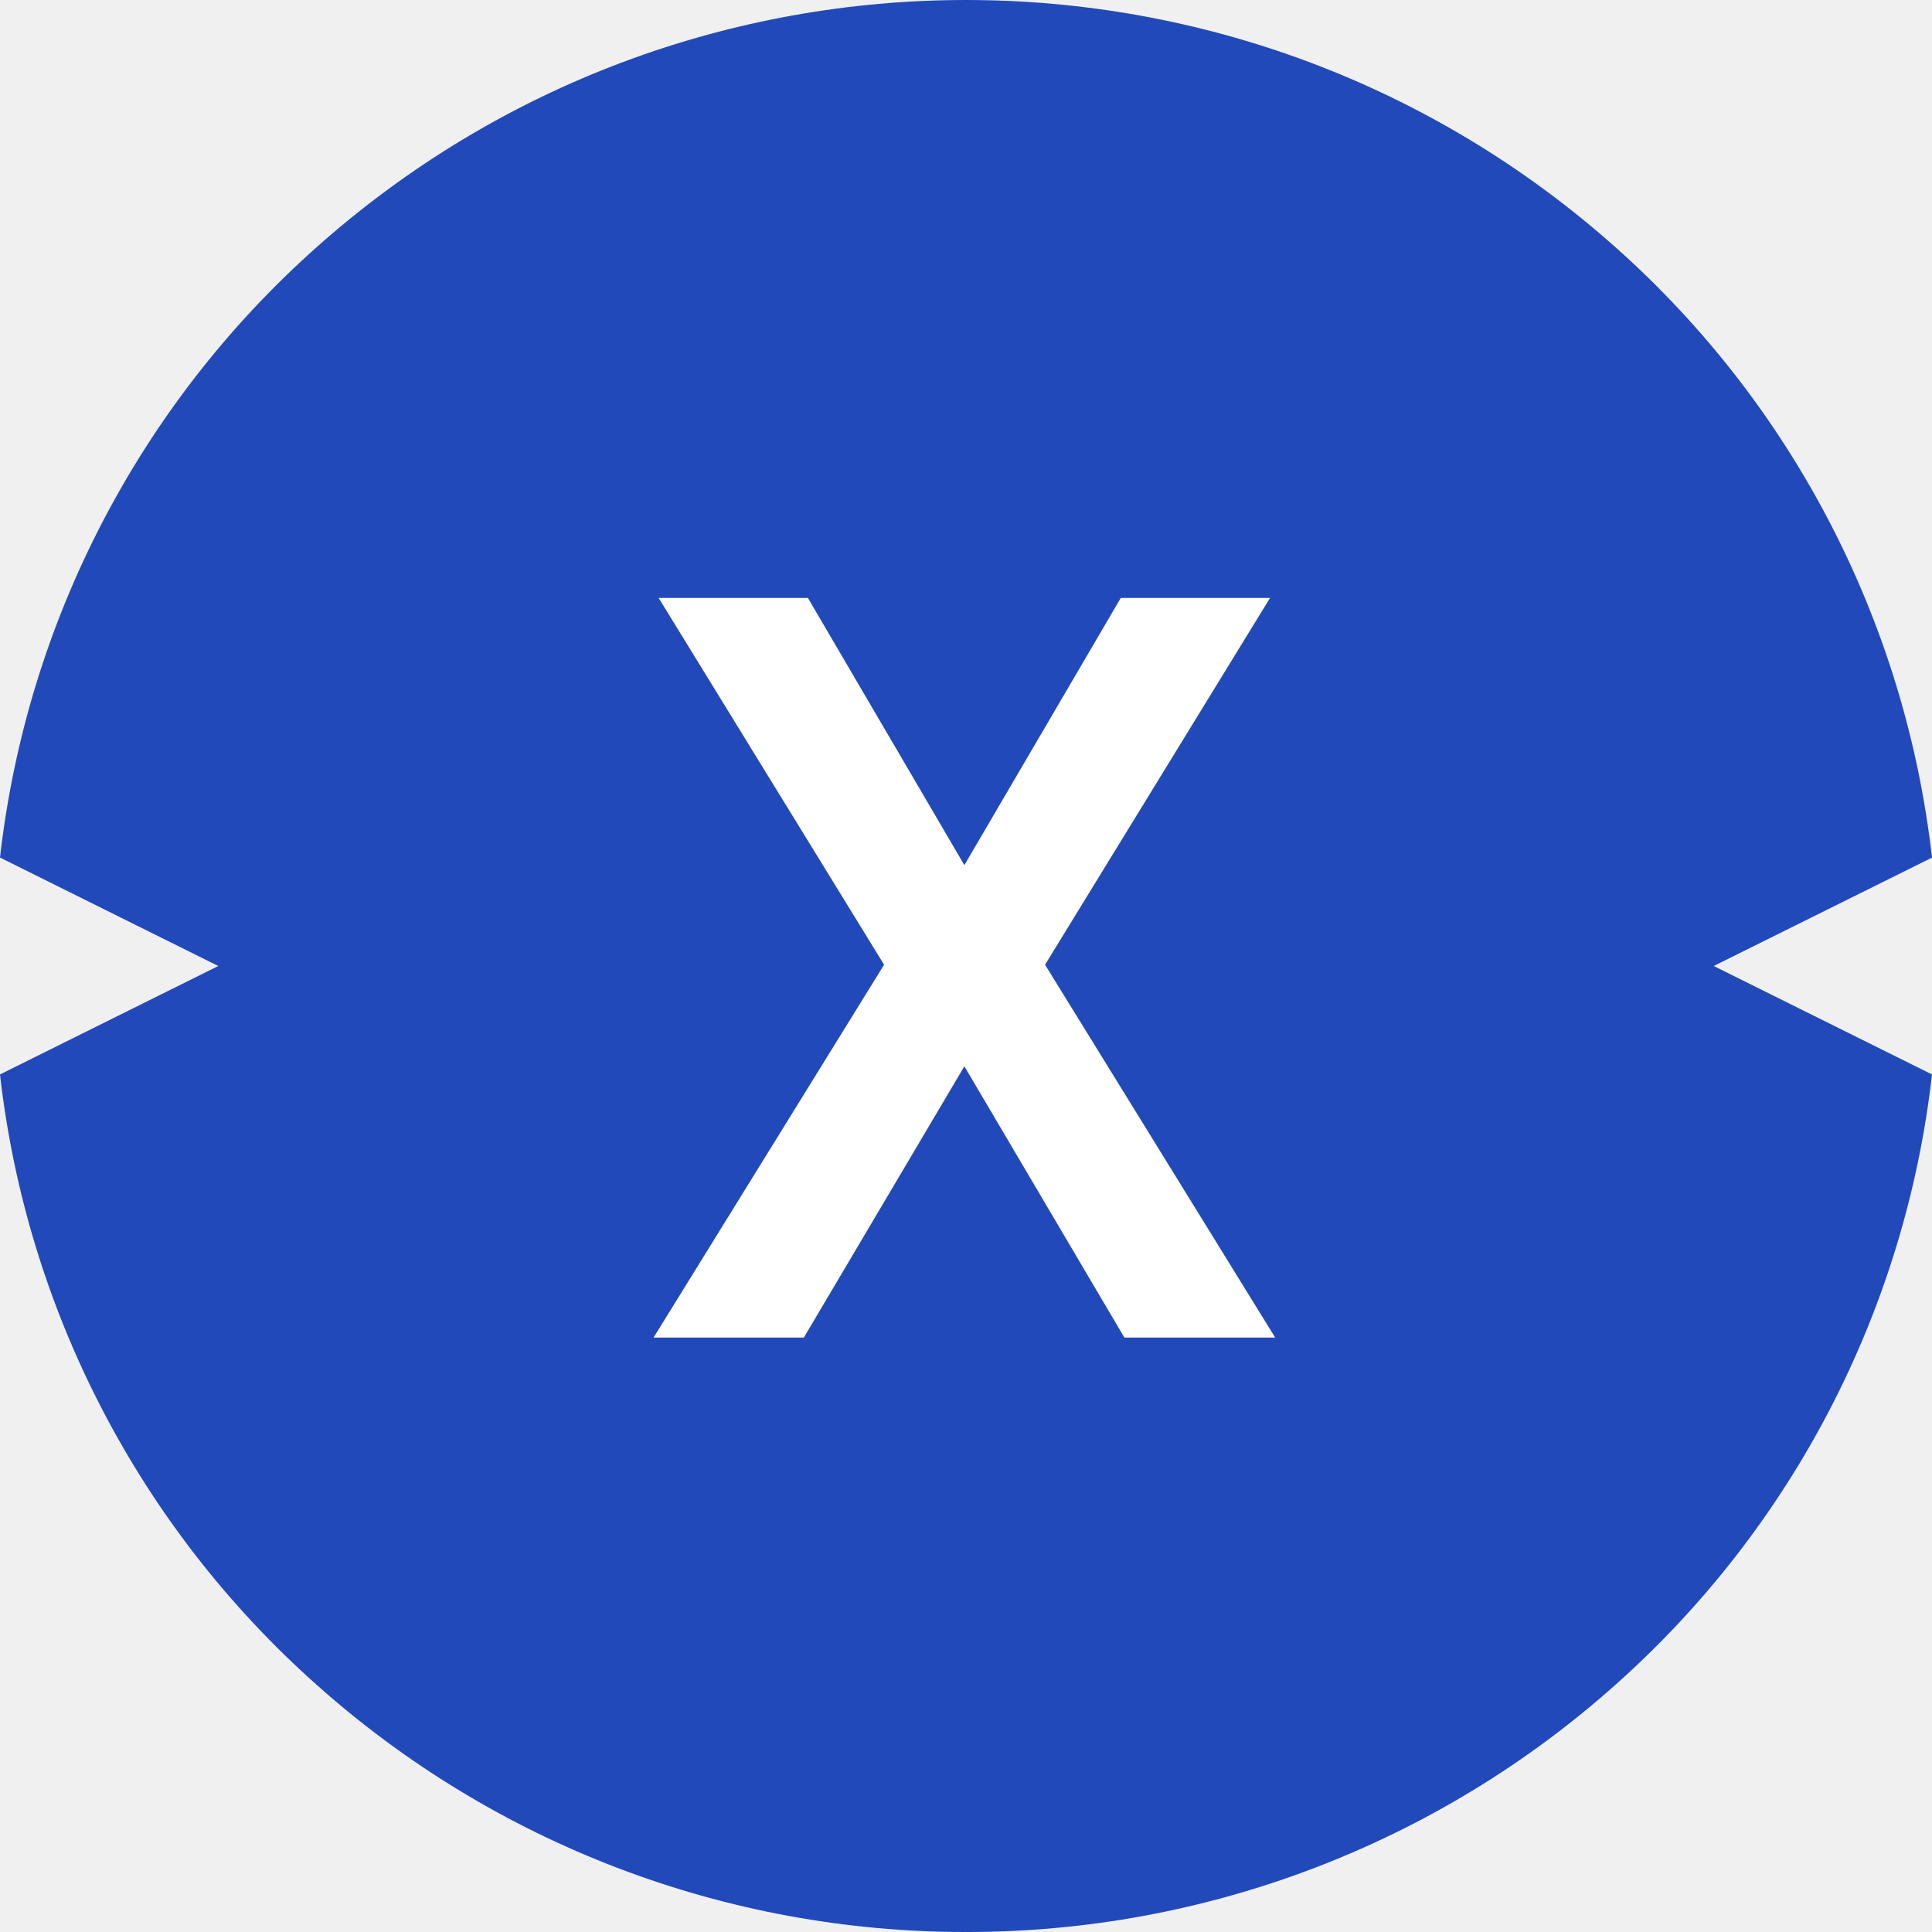
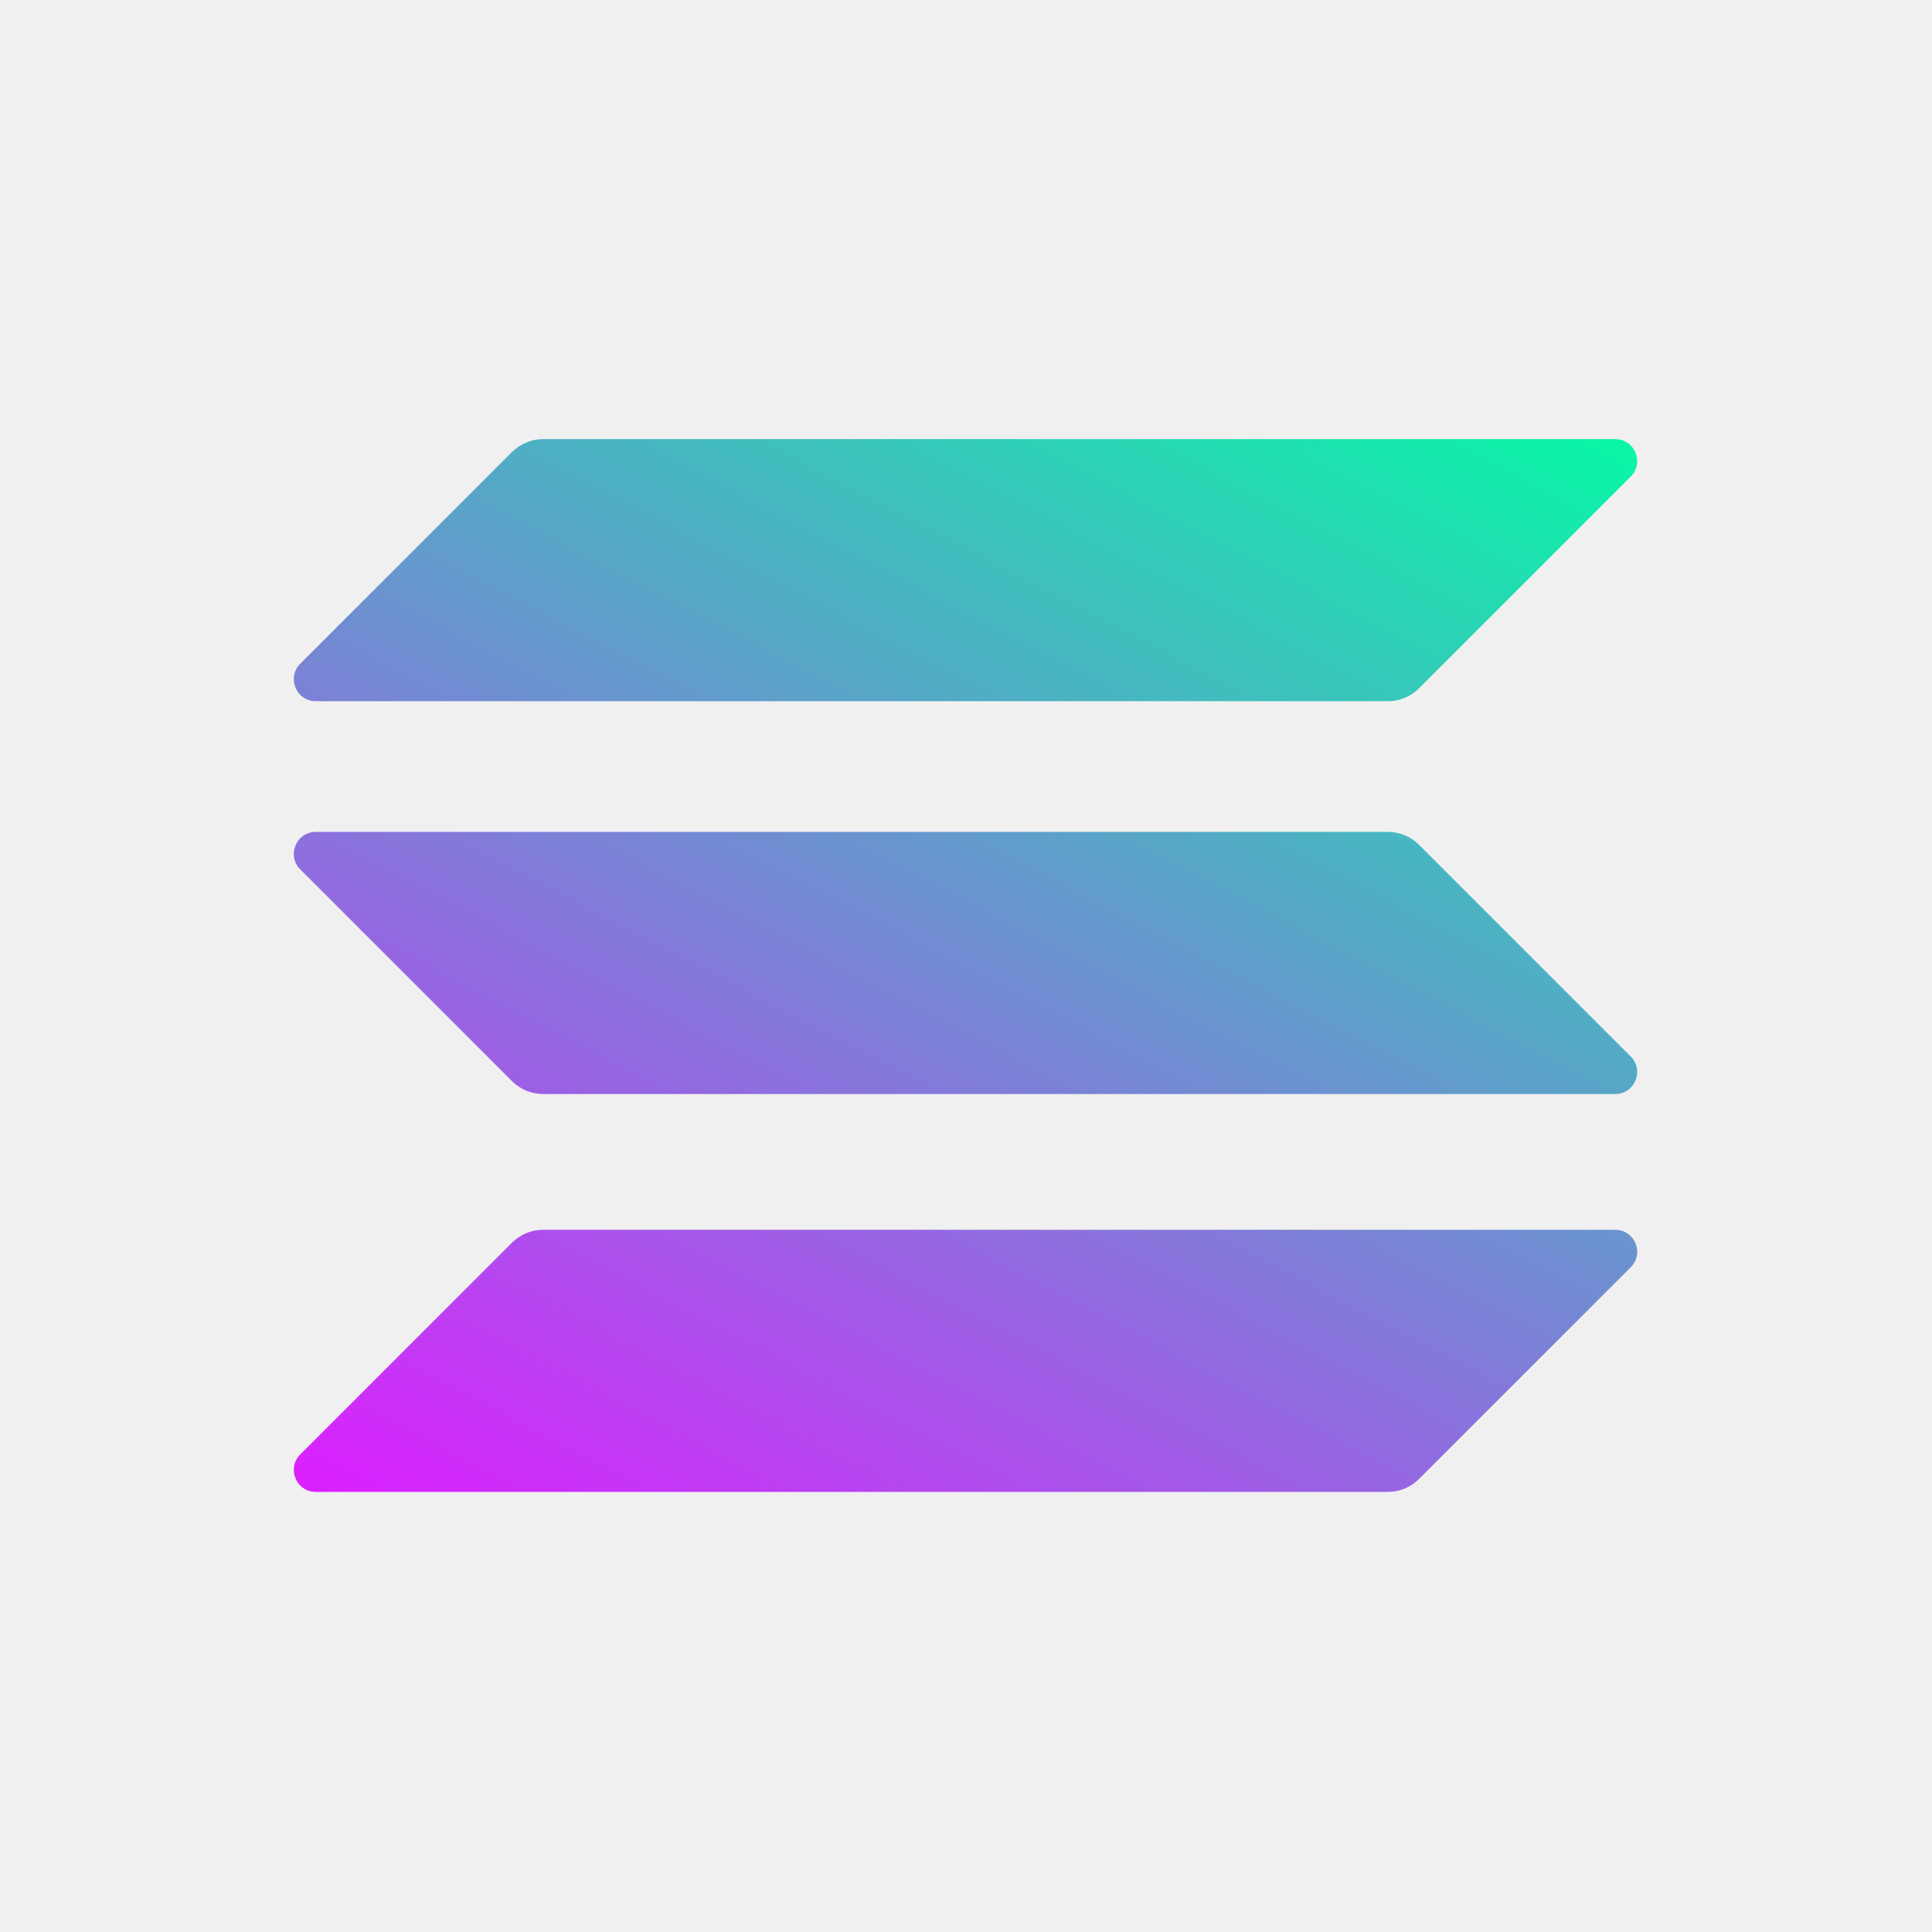
- <svg xmlns="http://www.w3.org/2000/svg" id="XDC" width="38" height="38" viewBox="0 0 38 38">
-   <path id="Combined_Shape" data-name="Combined Shape" d="M19,38A19.15,19.15,0,0,1,6.213,33.125,18.921,18.921,0,0,1,0,21.133L4.293,19,0,16.867A18.92,18.92,0,0,1,6.213,4.875a19.209,19.209,0,0,1,25.575,0A18.921,18.921,0,0,1,38,16.868L33.707,19,38,21.133a18.92,18.92,0,0,1-6.212,11.992A19.148,19.148,0,0,1,19,38Z" fill="#2149b9" />
-   <path id="X" d="M2.956,14.547,6.113,9.212,9.26,14.547h2.966L7.7,7.214,12.125,0H9.189L6.113,5.255,3.036,0H.1L4.534,7.214,0,14.547Z" transform="translate(12.855 11.761)" fill="#fff" />
+ <svg xmlns="http://www.w3.org/2000/svg" version="1.2" viewBox="0 0 572 572" width="50" height="50">
+   <defs>
+     <linearGradient id="P" gradientUnits="userSpaceOnUse" />
+     <linearGradient id="g1" x1="447.9" y1="92.5" x2="228.2" y2="513.3" href="#P">
+       <stop stop-color="#00ffa3" />
+       <stop offset="1" stop-color="#dc1fff" />
+     </linearGradient>
+     <linearGradient id="g2" x1="351.8" y1="42.4" x2="132.2" y2="463.1" href="#P">
+       <stop stop-color="#00ffa3" />
+       <stop offset="1" stop-color="#dc1fff" />
+     </linearGradient>
+     <linearGradient id="g3" x1="399.5" y1="67.3" x2="179.9" y2="488.1" href="#P">
+       <stop stop-color="#00ffa3" />
+       <stop offset="1" stop-color="#dc1fff" />
+     </linearGradient>
+   </defs>
+   <style>.a{fill:url(#g1)}.b{fill:url(#g2)}.c{fill:url(#g3)}</style>
+   <path class="a" d="m151.6 367.9c2.4-2.4 5.7-3.8 9.2-3.8h317.4c5.8 0 8.7 7 4.6 11.1l-62.7 62.7c-2.4 2.4-5.7 3.8-9.2 3.8h-317.4c-5.8 0-8.7-7-4.6-11.1z" />
+   <path class="b" d="m151.6 133.8c2.5-2.4 5.8-3.8 9.2-3.8h317.4c5.8 0 8.7 7 4.6 11.1l-62.7 62.7c-2.4 2.4-5.7 3.8-9.2 3.8h-317.4c-5.8 0-8.7-7-4.6-11.1z" />
+   <path class="c" d="m482.8 312.8c4.1 4.1 1.2 11.1-4.6 11.1h-317.4c-3.5 0-6.8-1.4-9.2-3.8l-62.7-62.7c-4.1-4.1-1.2-11.1 4.6-11.1h317.4c3.5 0 6.8 1.4 9.2 3.8z" />
</svg>
